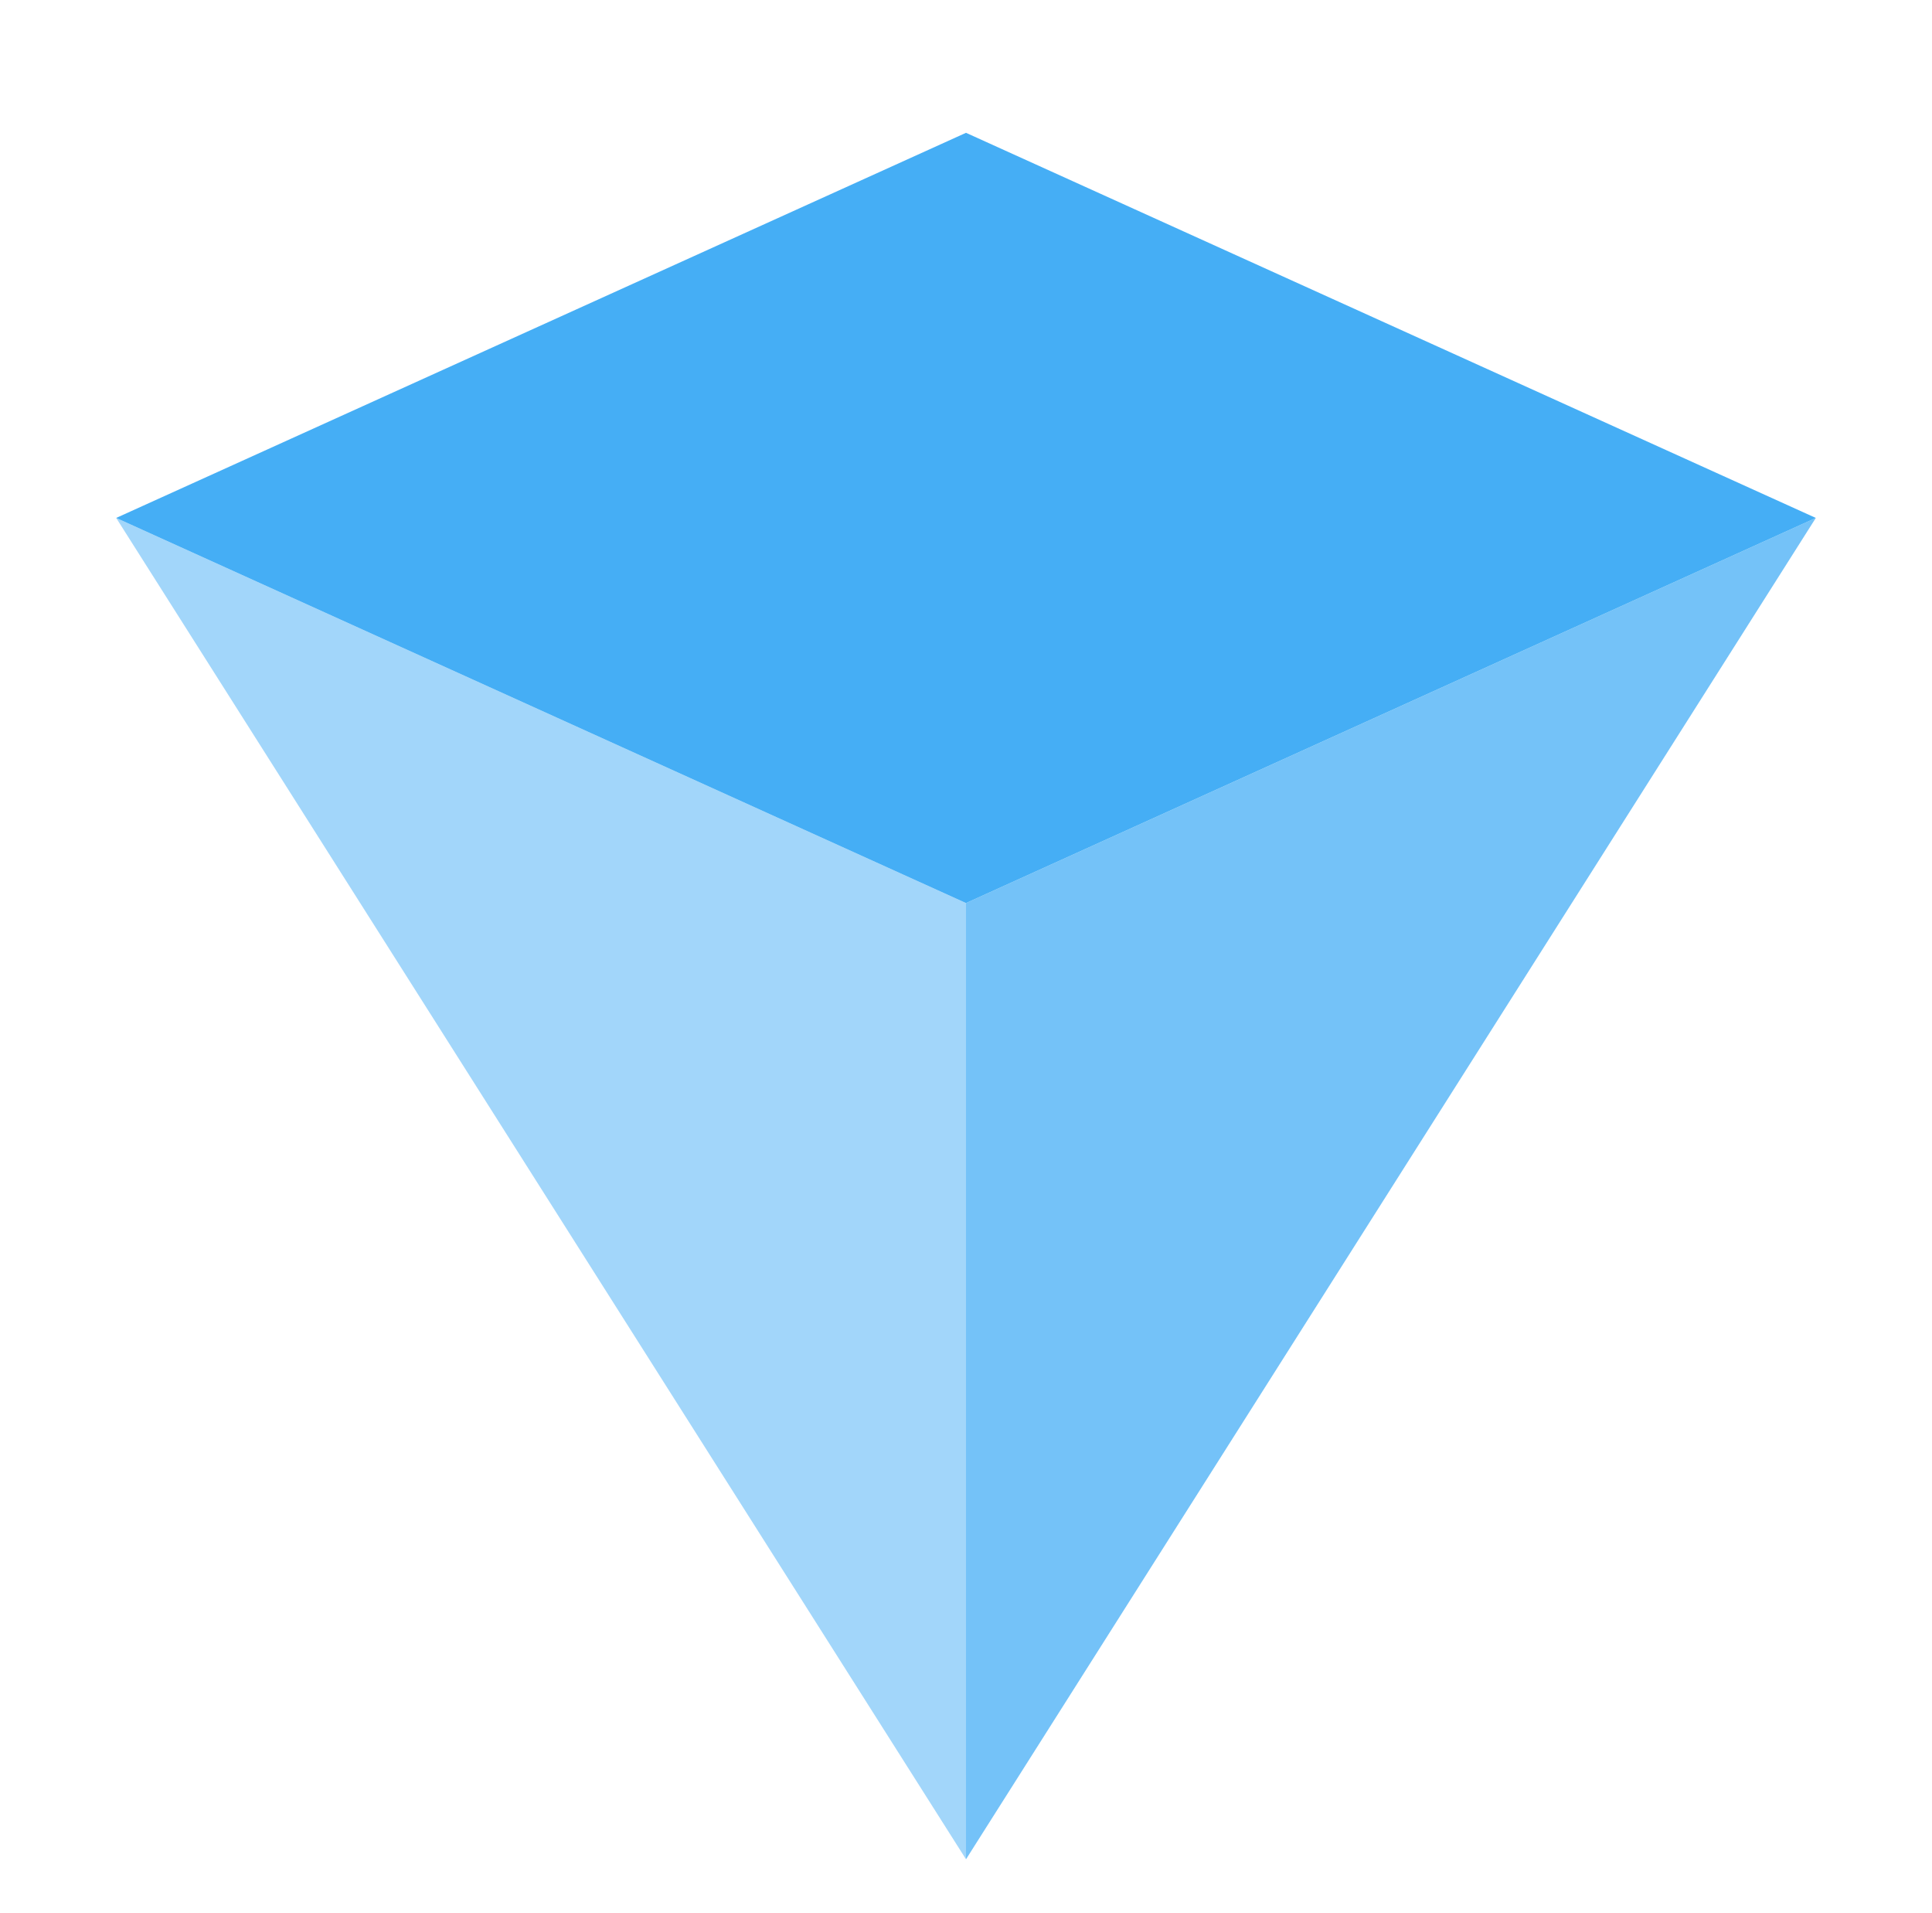
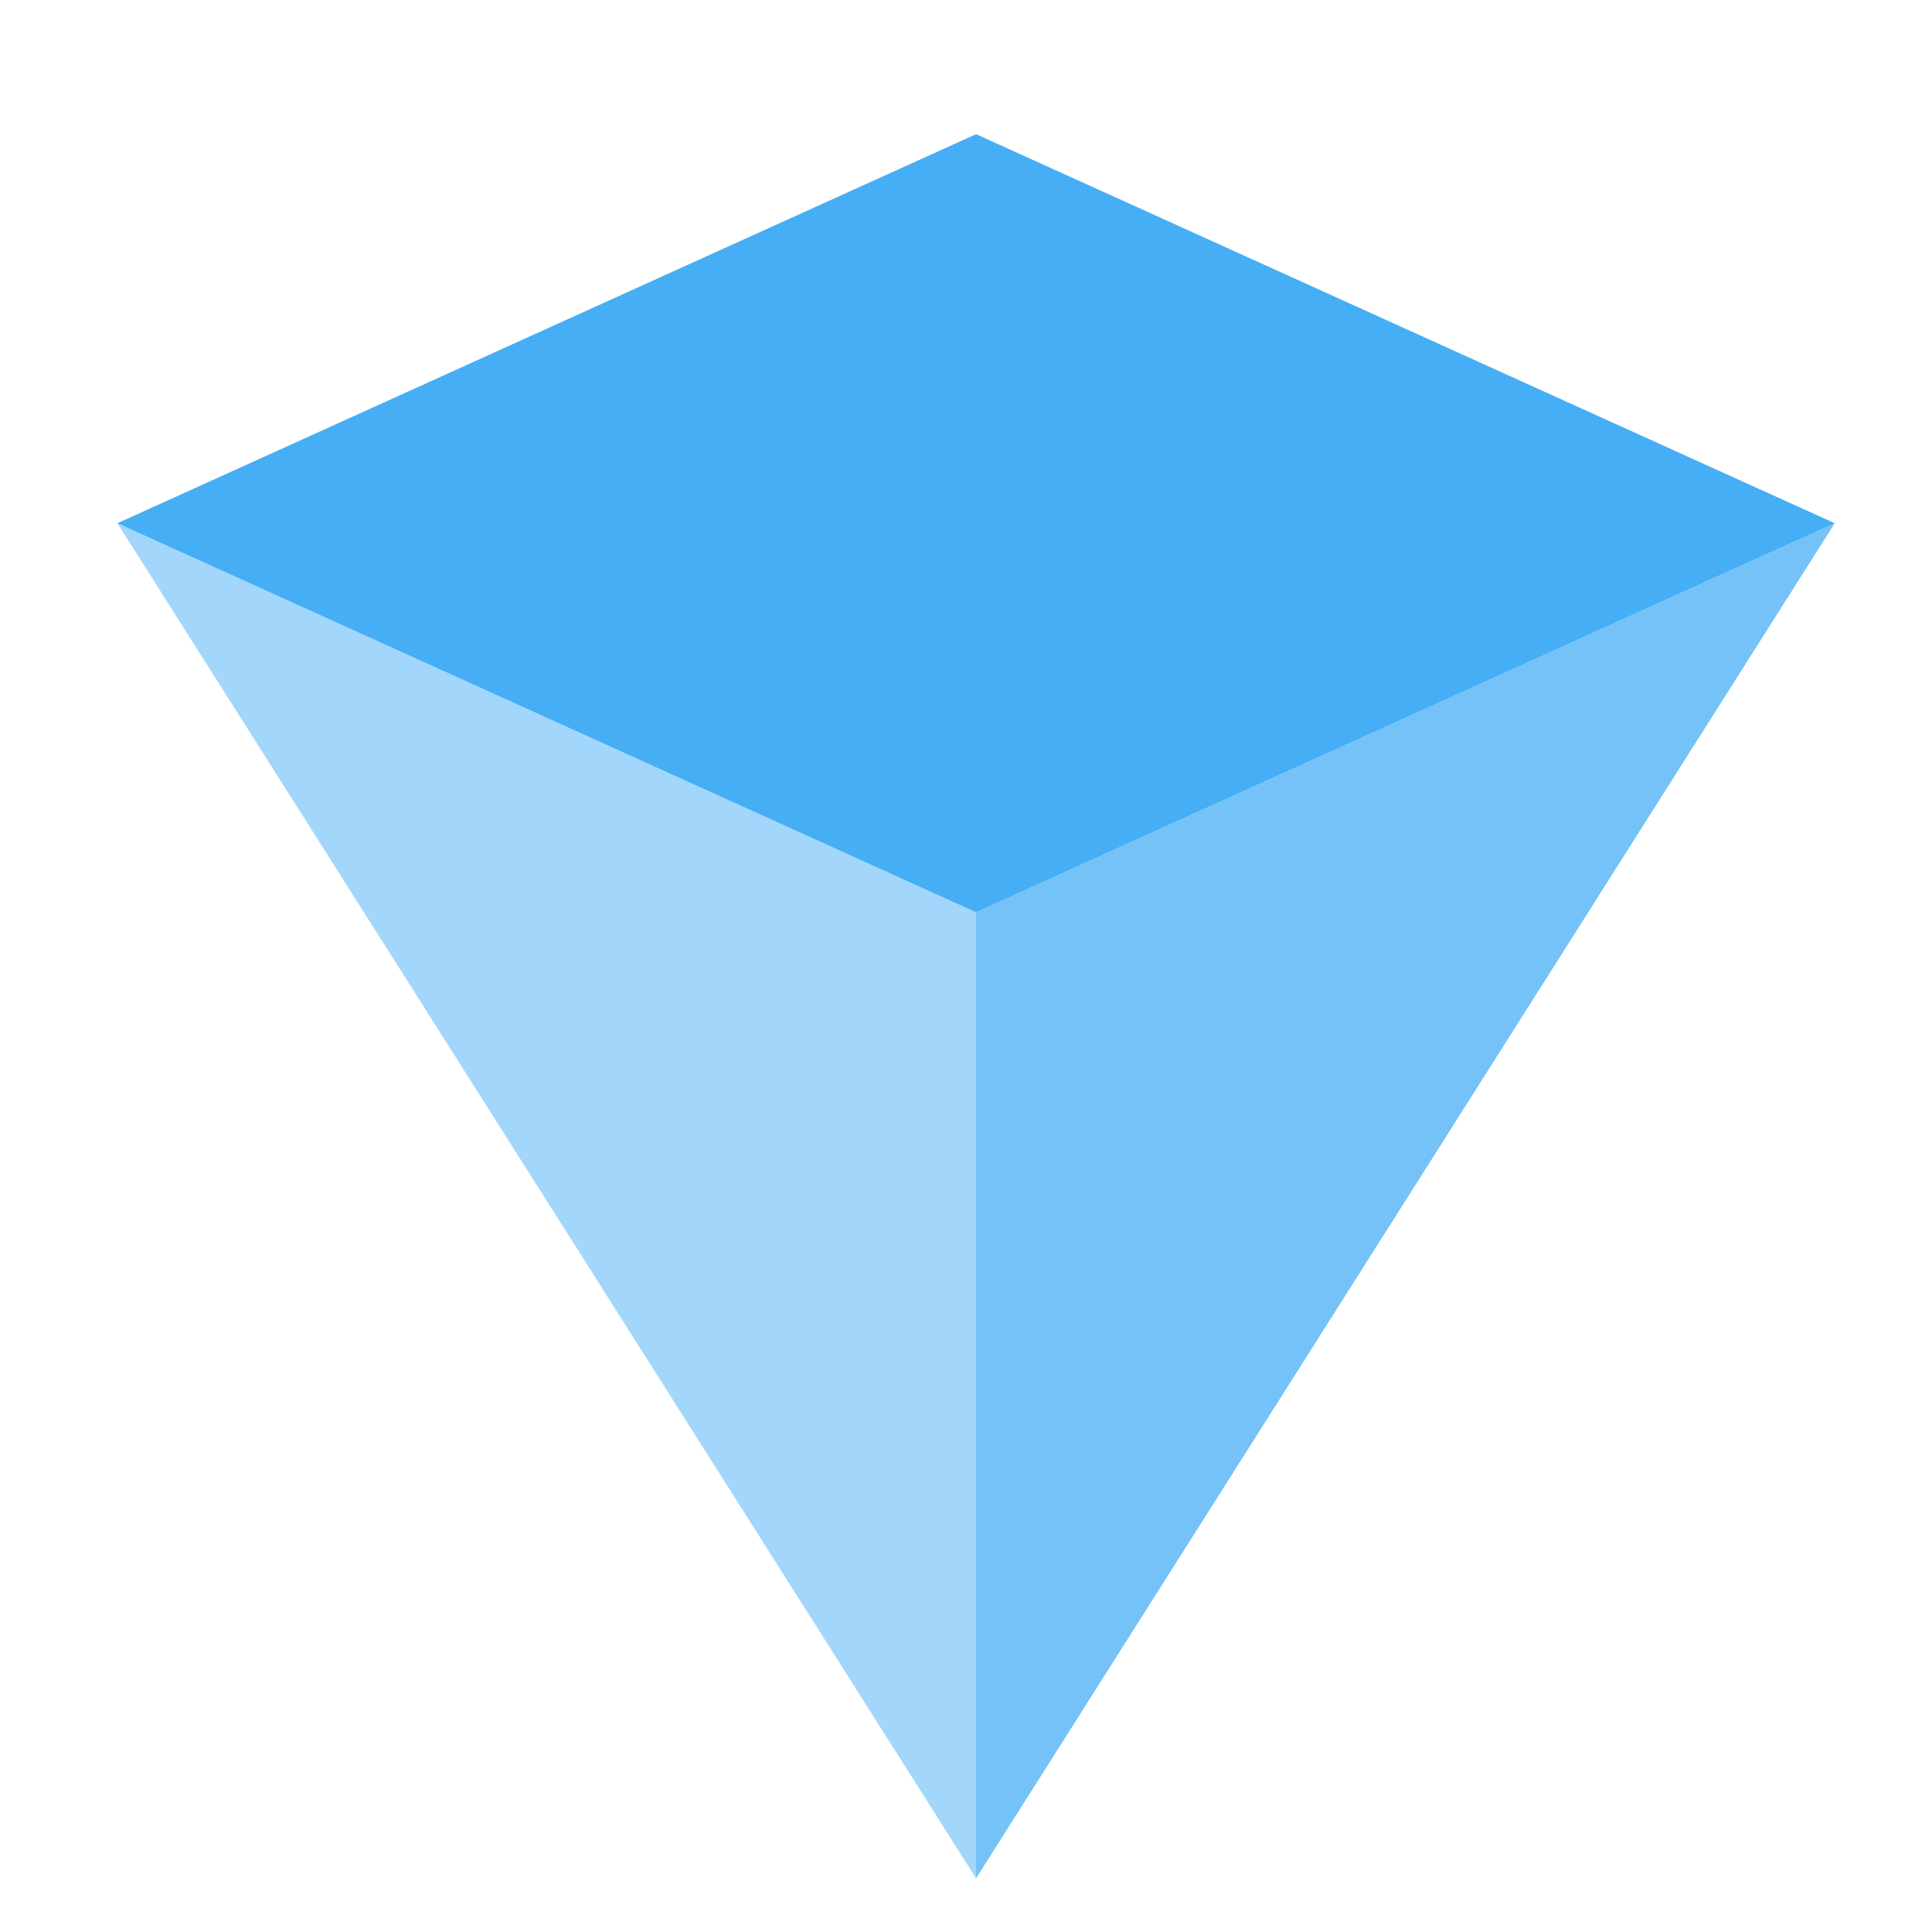
- <svg xmlns="http://www.w3.org/2000/svg" viewBox="0 0 97 96">
+ <svg xmlns="http://www.w3.org/2000/svg" viewBox="0 0 96 96">
  <path fill="#45AEF5" d="M48.5 45.333 91.167 26 48.5 93.333z" opacity="0.75" />
  <path fill="#45AEF5" d="M48.5 45.333 5.833 26 48.5 93.333z" opacity="0.5" />
  <path fill="#45AEF5" d="M48.5 45.333 5.833 26 48.5 6.667 91.167 26z" />
</svg>
